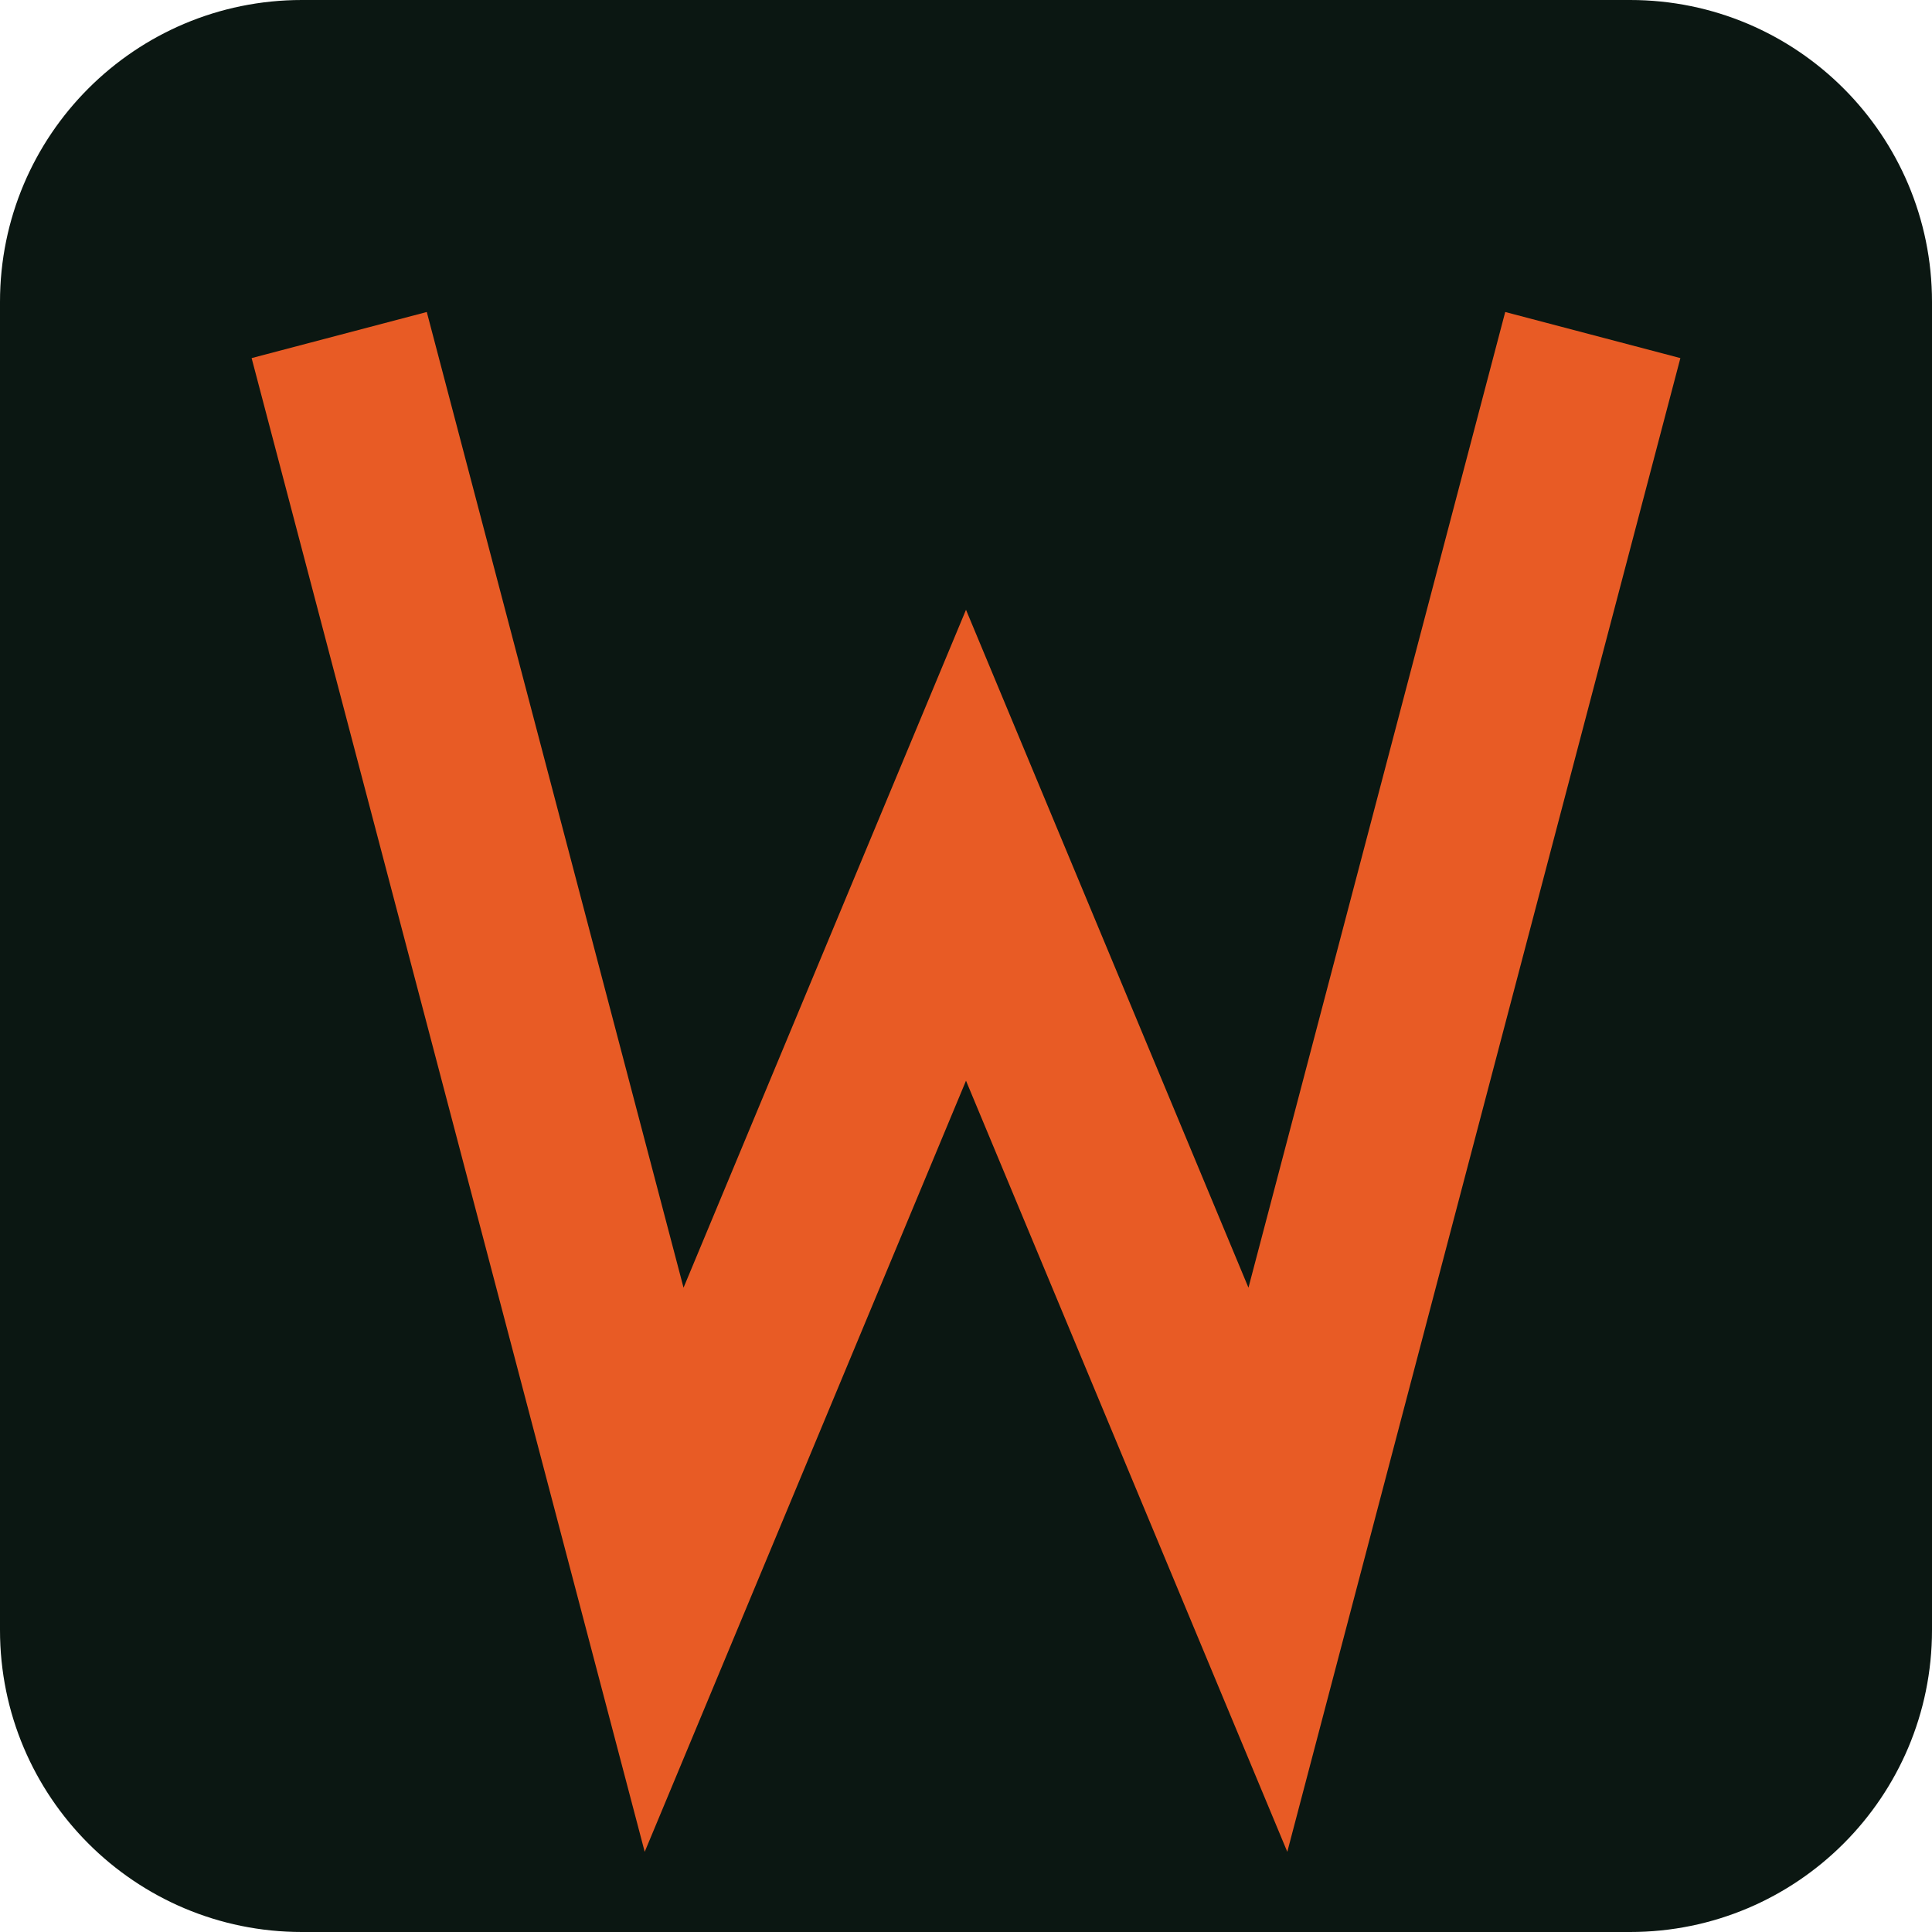
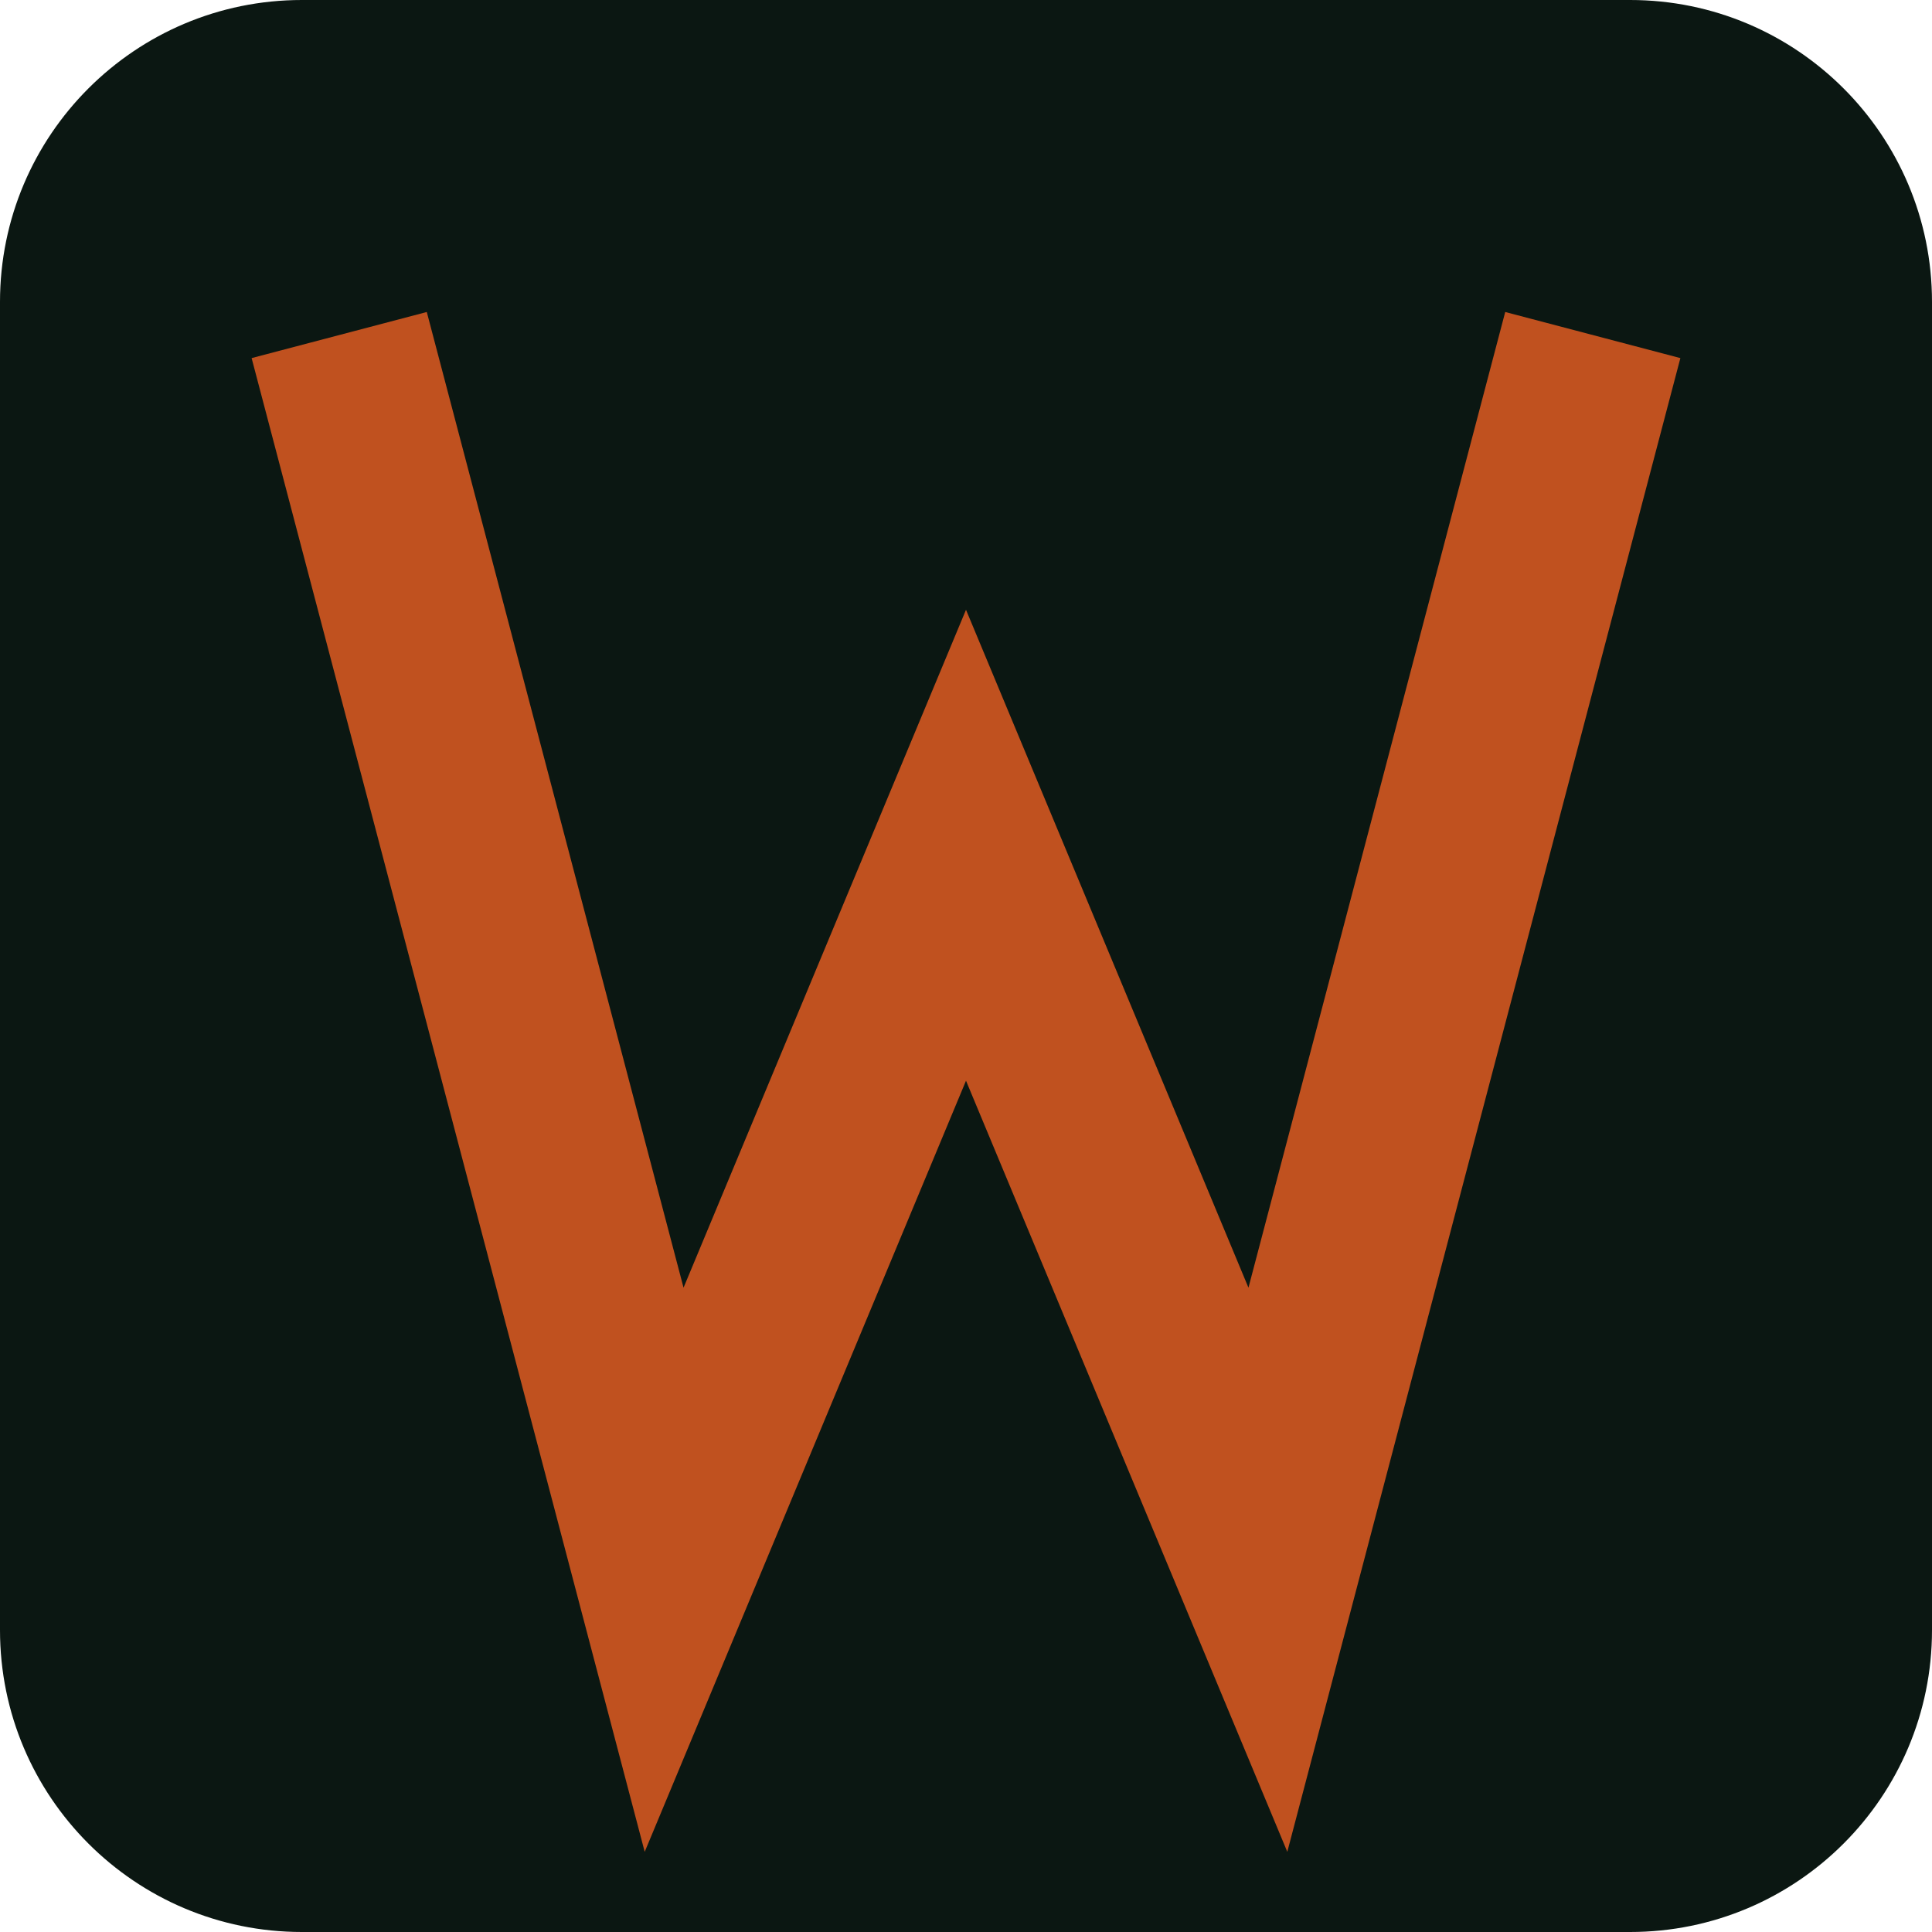
<svg xmlns="http://www.w3.org/2000/svg" viewBox="0 0 32 32">
  <rect width="32" height="32" rx="5" fill="#0b1712" />
-   <path d="M6 7l5 19 5-12 5 12 5-19" fill="none" stroke="#e85b25" stroke-width="3" stroke-linecap="square" stroke-linejoin="miter" />
+   <path d="M6 7l5 19 5-12 5 12 5-19" fill="none" stroke="#c0511f" stroke-width="3" stroke-linecap="square" stroke-linejoin="miter" />
</svg>
